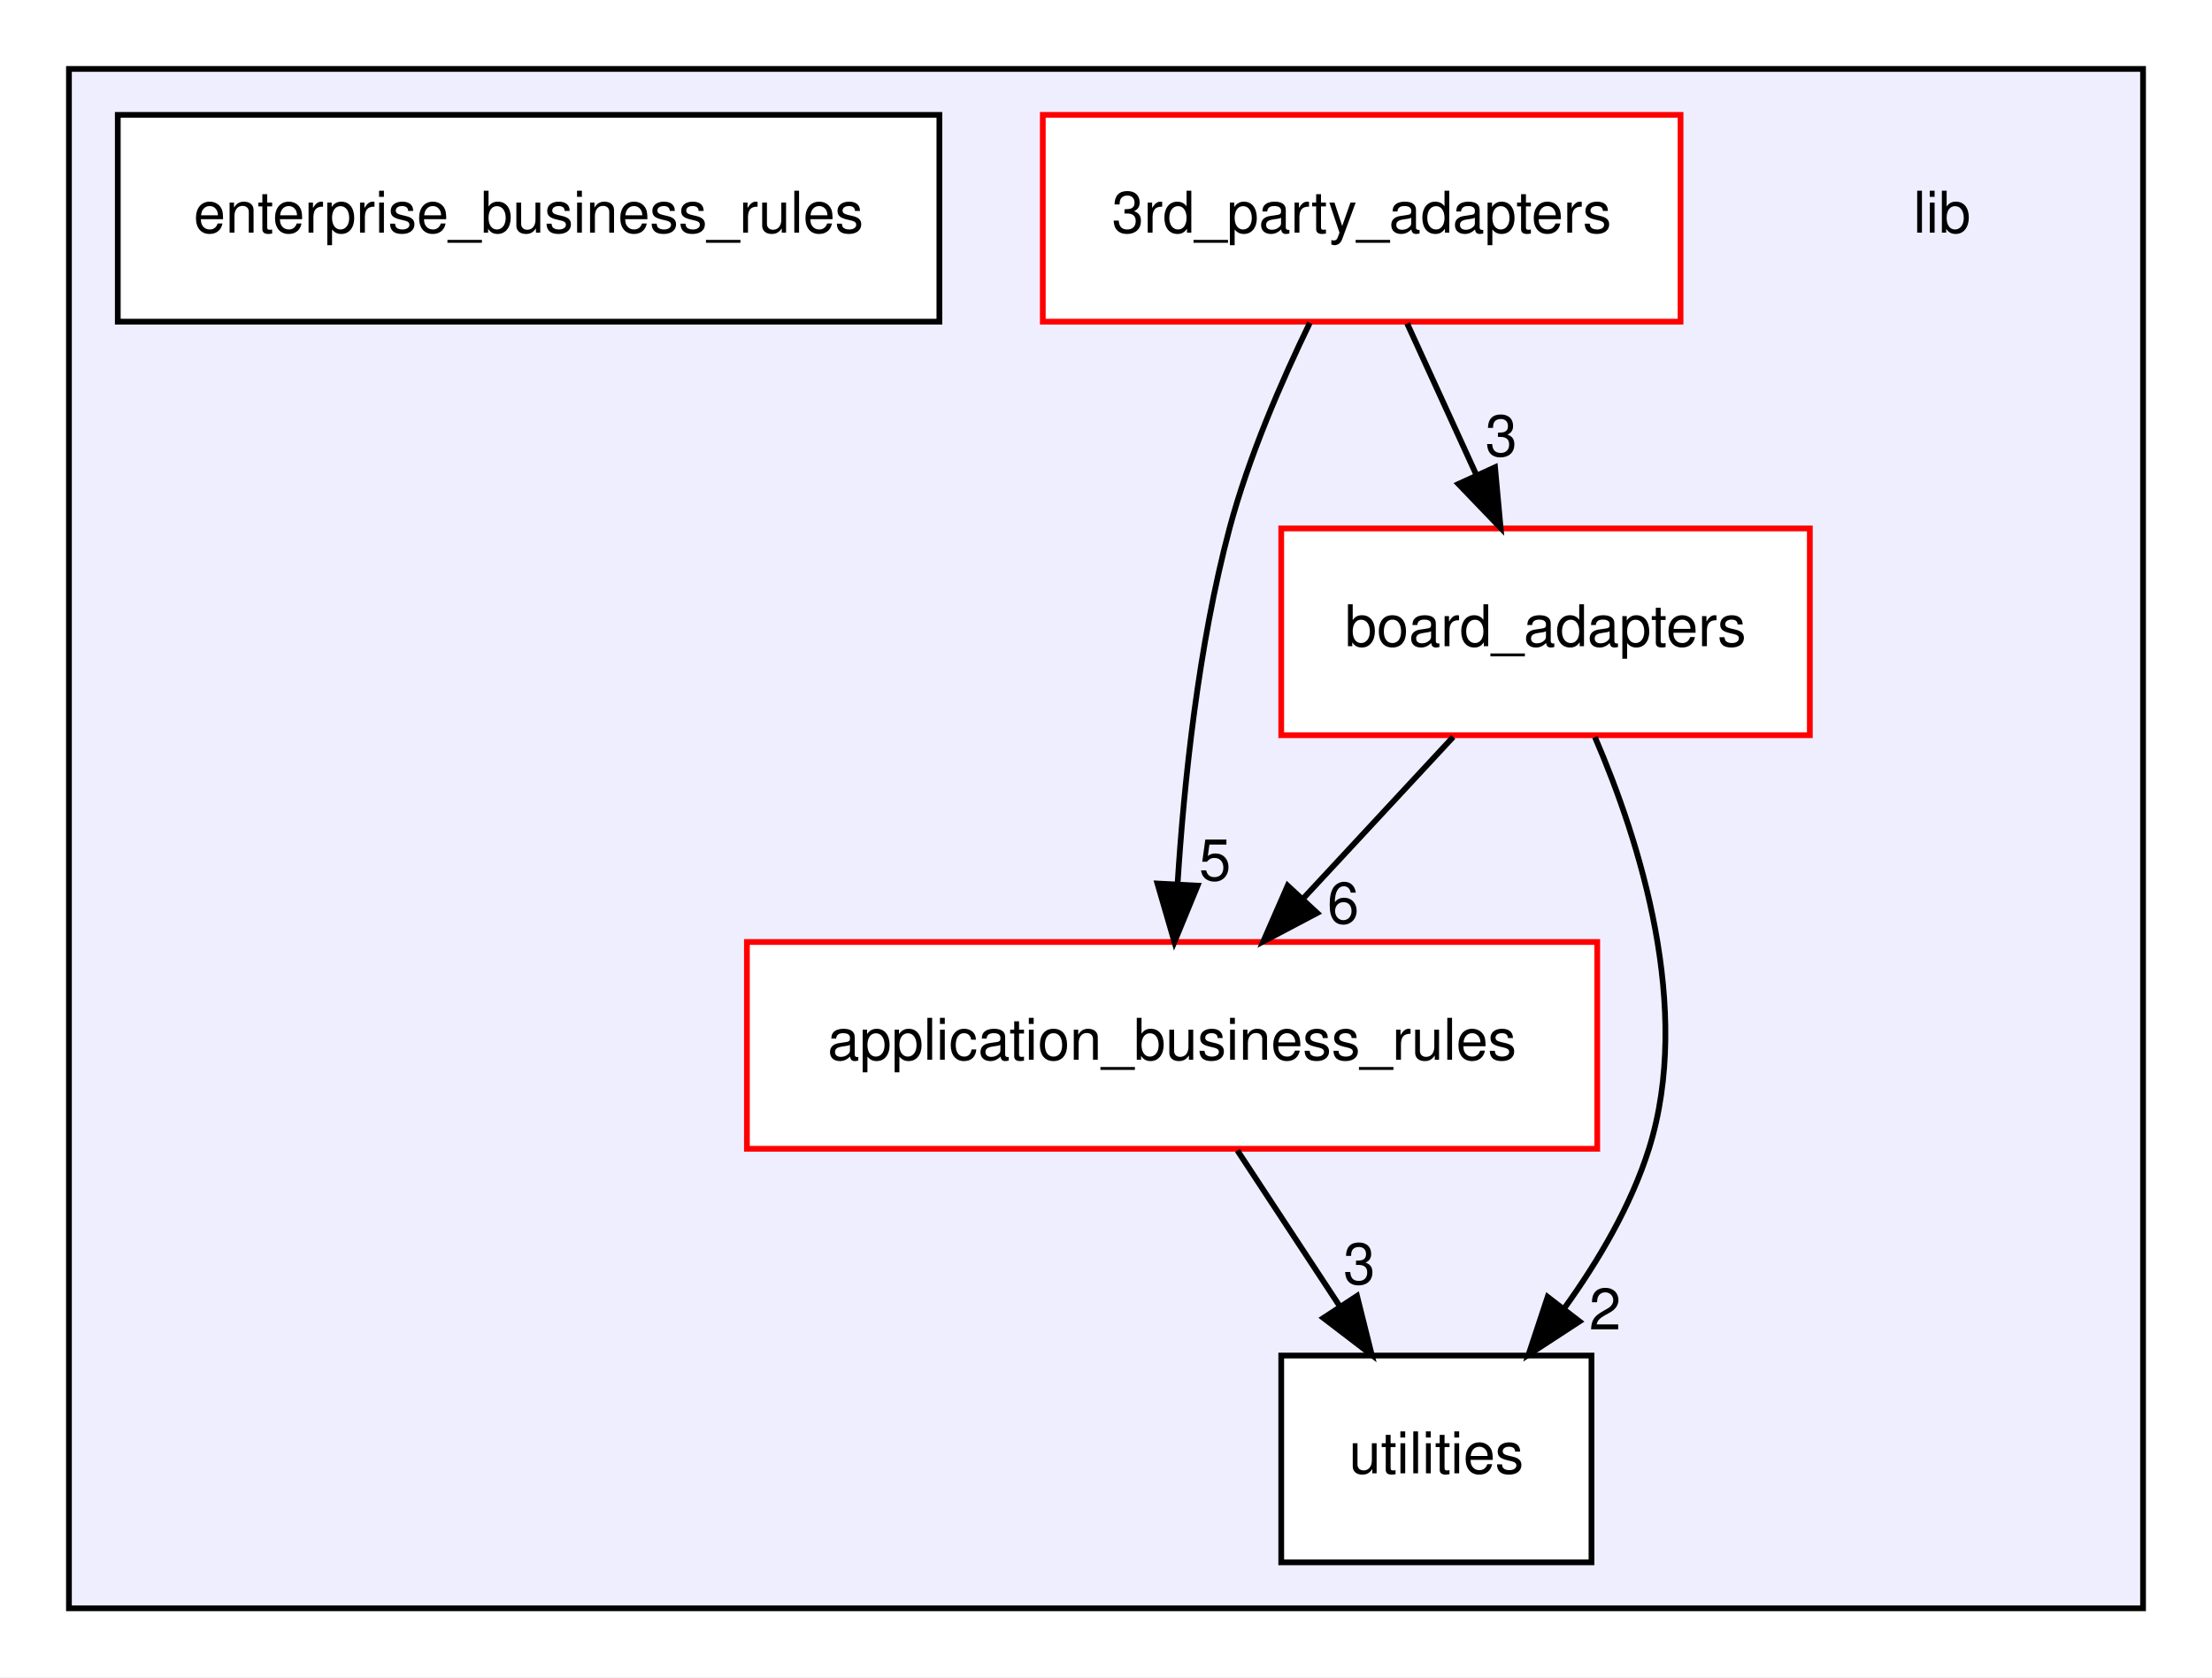
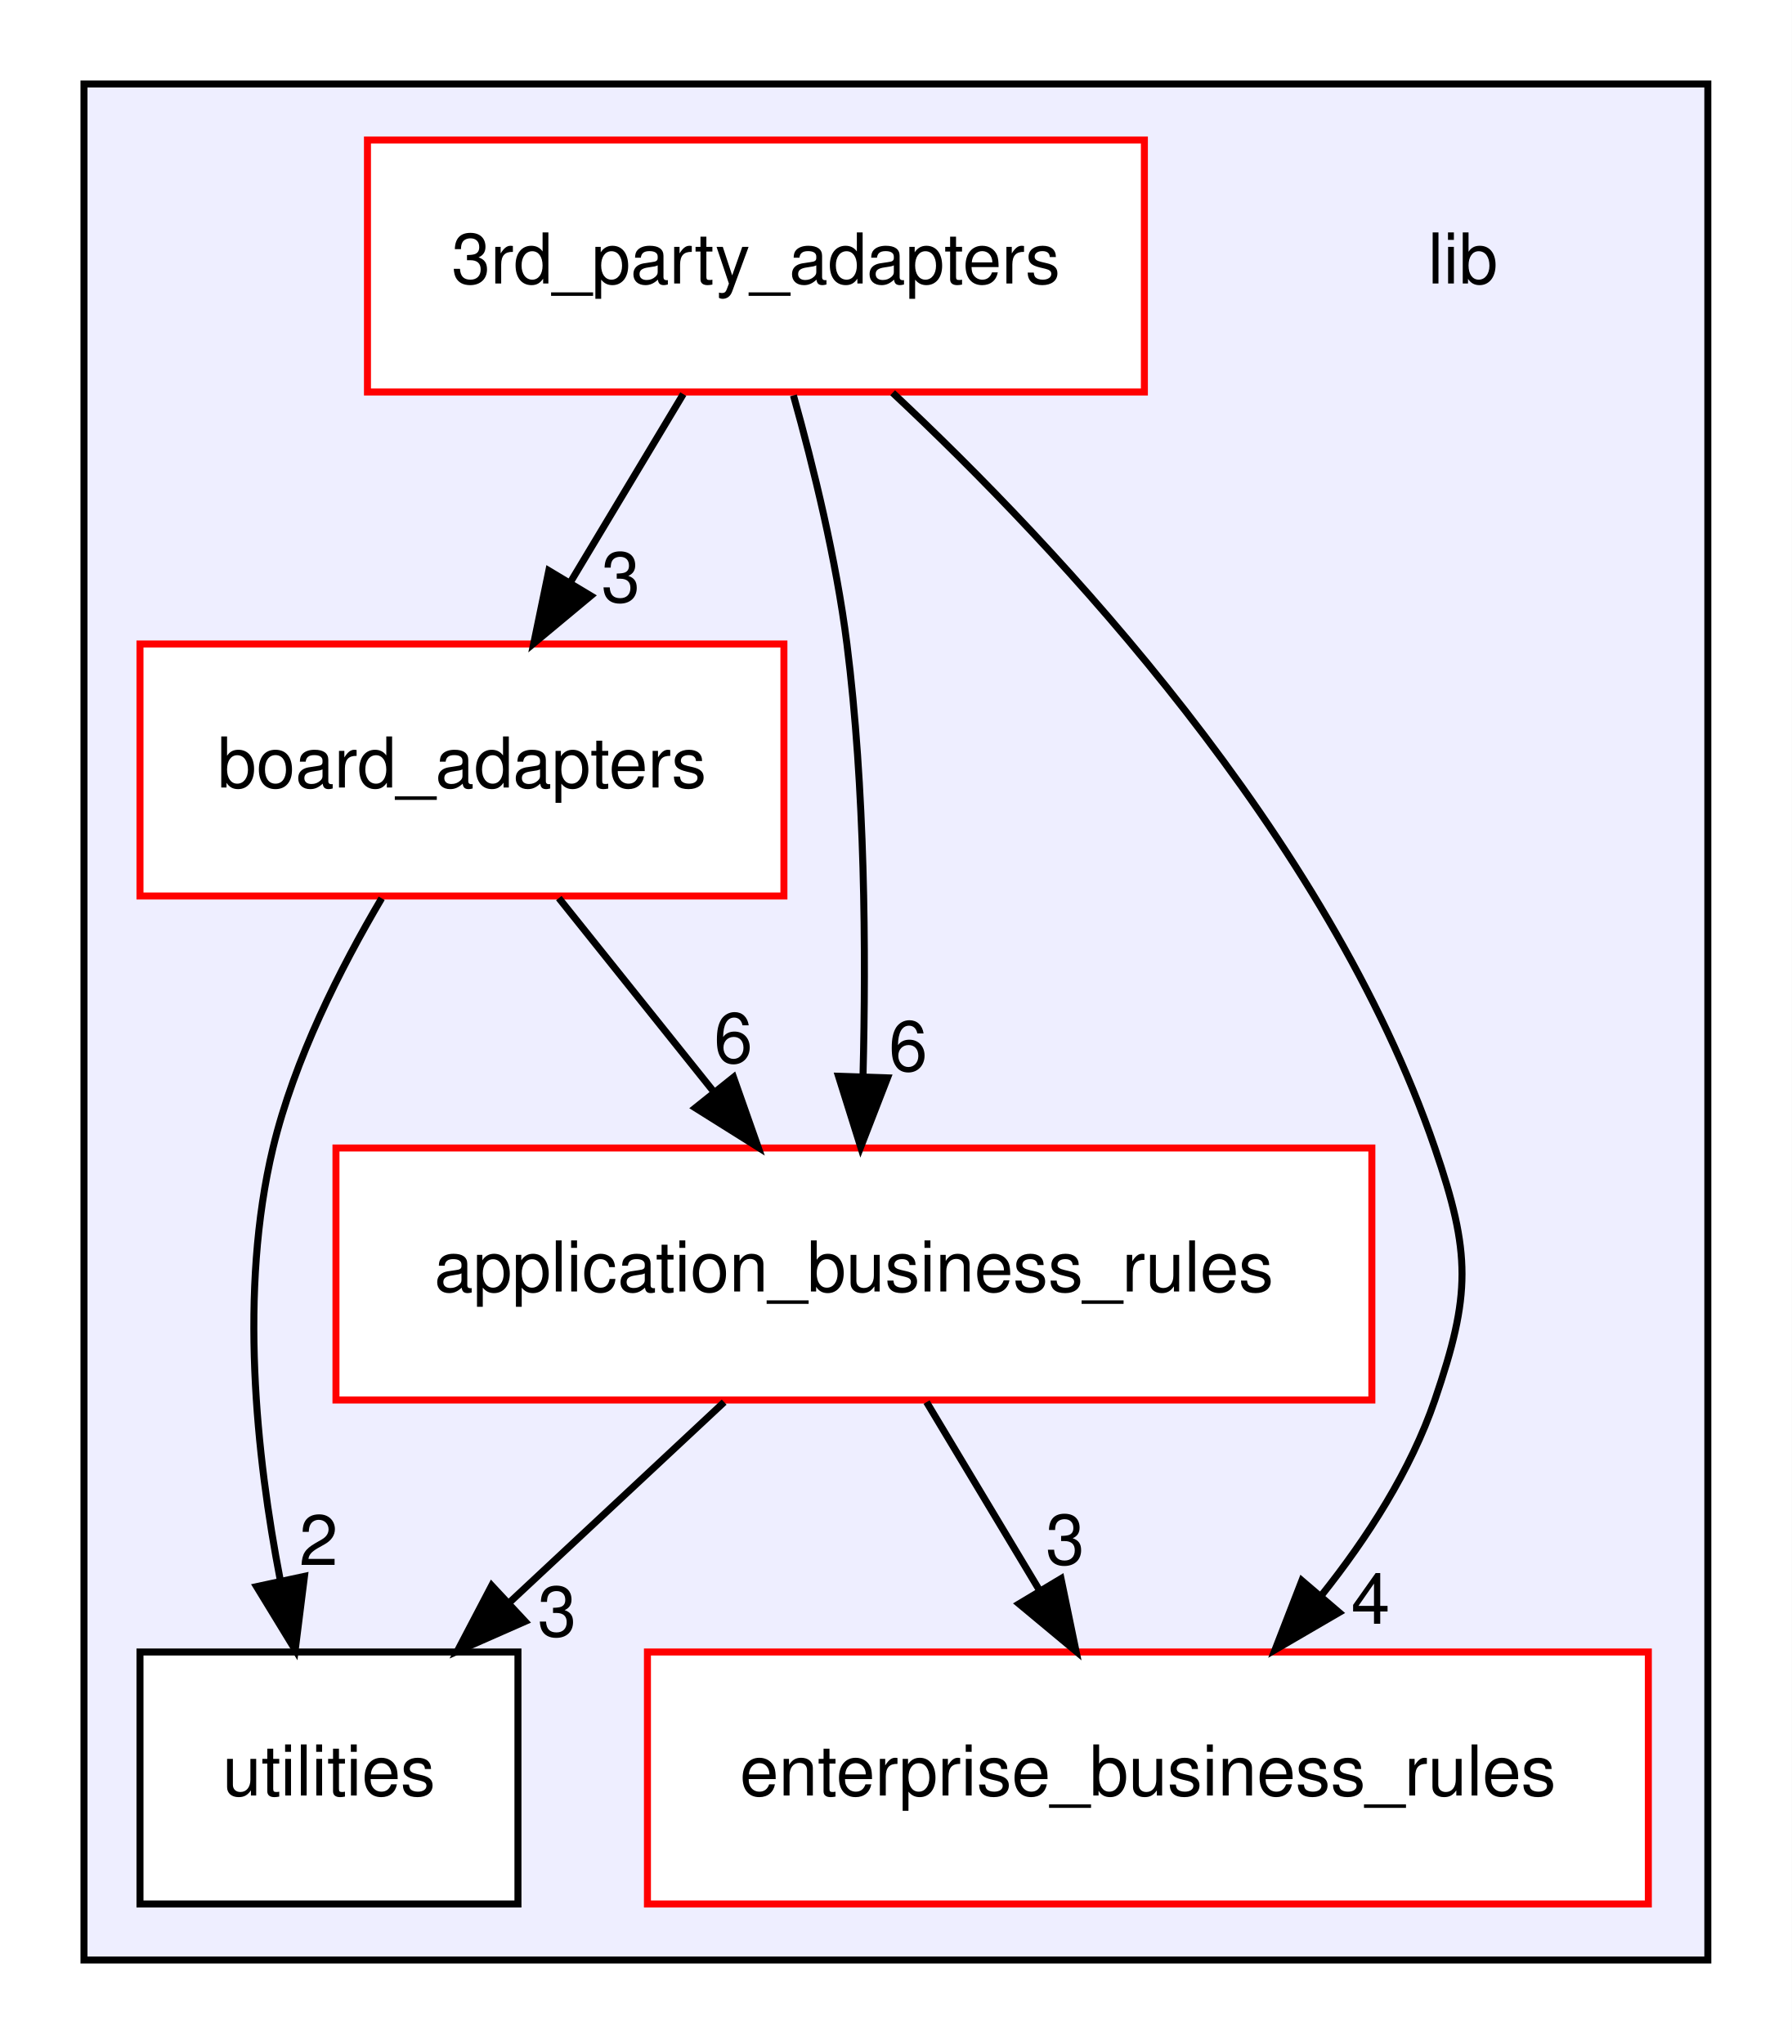
- <svg xmlns="http://www.w3.org/2000/svg" xmlns:xlink="http://www.w3.org/1999/xlink" width="385pt" height="292pt" viewBox="0.00 0.00 385.00 292.00">
+ <svg xmlns="http://www.w3.org/2000/svg" xmlns:xlink="http://www.w3.org/1999/xlink" width="256pt" height="292pt" viewBox="0.00 0.00 256.00 292.00">
  <g id="graph0" class="graph" transform="scale(1 1) rotate(0) translate(4 288)">
-     <polygon fill="white" stroke="transparent" points="-4,4 -4,-288 381,-288 381,4 -4,4" />
+     <polygon fill="white" stroke="transparent" points="-4,4 -4,-288 252,-288 252,4 -4,4" />
    <g id="clust1" class="cluster">
      <g id="a_clust1">
        <a xlink:href="dir_97aefd0d527b934f1d99a682da8fe6a9.xhtml" target="_top">
-           <polygon fill="#eeeeff" stroke="black" points="8,-8 8,-276 369,-276 369,-8 8,-8" />
+           <polygon fill="#eeeeff" stroke="black" points="8,-8 8,-276 240,-276 240,-8 8,-8" />
        </a>
      </g>
    </g>
    <g id="node1" class="node">
-       <text text-anchor="middle" x="334" y="-247.5" font-family="Helvetica,sans-Serif" font-size="10.00">lib</text>
+       <text text-anchor="middle" x="205" y="-247.5" font-family="Helvetica,sans-Serif" font-size="10.00">lib</text>
    </g>
    <g id="node2" class="node">
      <g id="a_node2">
        <a xlink:href="dir_e75212beacfa7863df067e044f07f232.xhtml" target="_top" xlink:title="3rd_party_adapters">
-           <polygon fill="white" stroke="red" points="288.5,-268 177.5,-268 177.5,-232 288.5,-232 288.5,-268" />
-           <text text-anchor="middle" x="233" y="-247.5" font-family="Helvetica,sans-Serif" font-size="10.00">3rd_party_adapters</text>
+           <polygon fill="white" stroke="red" points="159.5,-268 48.5,-268 48.5,-232 159.5,-232 159.5,-268" />
+           <text text-anchor="middle" x="104" y="-247.5" font-family="Helvetica,sans-Serif" font-size="10.00">3rd_party_adapters</text>
        </a>
      </g>
    </g>
    <g id="node3" class="node">
      <g id="a_node3">
        <a xlink:href="dir_6dbb42d2342d9d7292a192bc1d024acc.xhtml" target="_top" xlink:title="application_business_rules">
-           <polygon fill="white" stroke="red" points="274,-124 126,-124 126,-88 274,-88 274,-124" />
-           <text text-anchor="middle" x="200" y="-103.5" font-family="Helvetica,sans-Serif" font-size="10.00">application_business_rules</text>
+           <polygon fill="white" stroke="red" points="192,-124 44,-124 44,-88 192,-88 192,-124" />
+           <text text-anchor="middle" x="118" y="-103.5" font-family="Helvetica,sans-Serif" font-size="10.00">application_business_rules</text>
        </a>
      </g>
    </g>
-     <g id="edge5" class="edge">
-       <path fill="none" stroke="black" d="M223.98,-231.8C219.06,-221.66 213.31,-208.41 210,-196 204.57,-175.63 202.08,-151.86 200.95,-134.01" />
-       <polygon fill="black" stroke="black" points="204.44,-133.81 200.41,-124.01 197.45,-134.18 204.44,-133.81" />
-       <g id="a_edge5-headlabel">
-         <a xlink:href="dir_000004_000005.xhtml" target="_top" xlink:title="5">
-           <text text-anchor="middle" x="207.47" y="-134.74" font-family="Helvetica,sans-Serif" font-size="10.00">5</text>
+     <g id="edge6" class="edge">
+       <path fill="none" stroke="black" d="M109.36,-231.52C112.23,-221.28 115.48,-208.03 117,-196 119.6,-175.43 119.75,-151.98 119.3,-134.32" />
+       <polygon fill="black" stroke="black" points="122.8,-134.02 118.97,-124.14 115.8,-134.25 122.8,-134.02" />
+       <g id="a_edge6-headlabel">
+         <a xlink:href="dir_000004_000005.xhtml" target="_top" xlink:title="6">
+           <text text-anchor="middle" x="125.75" y="-135.02" font-family="Helvetica,sans-Serif" font-size="10.00">6</text>
        </a>
      </g>
    </g>
    <g id="node4" class="node">
      <g id="a_node4">
        <a xlink:href="dir_b49365647f74dff1c8dd1e88d29293e4.xhtml" target="_top" xlink:title="board_adapters">
-           <polygon fill="white" stroke="red" points="311,-196 219,-196 219,-160 311,-160 311,-196" />
-           <text text-anchor="middle" x="265" y="-175.5" font-family="Helvetica,sans-Serif" font-size="10.00">board_adapters</text>
+           <polygon fill="white" stroke="red" points="108,-196 16,-196 16,-160 108,-160 108,-196" />
+           <text text-anchor="middle" x="62" y="-175.5" font-family="Helvetica,sans-Serif" font-size="10.00">board_adapters</text>
+         </a>
+       </g>
+     </g>
+     <g id="edge5" class="edge">
+       <path fill="none" stroke="black" d="M93.62,-231.7C88.74,-223.56 82.81,-213.69 77.42,-204.7" />
+       <polygon fill="black" stroke="black" points="80.41,-202.88 72.26,-196.1 74.41,-206.48 80.41,-202.88" />
+       <g id="a_edge5-headlabel">
+         <a xlink:href="dir_000004_000006.xhtml" target="_top" xlink:title="3">
+           <text text-anchor="middle" x="84.69" y="-202" font-family="Helvetica,sans-Serif" font-size="10.00">3</text>
+         </a>
+       </g>
+     </g>
+     <g id="node5" class="node">
+       <g id="a_node5">
+         <a xlink:href="dir_71046b38222792489c3876836d4fbdbc.xhtml" target="_top" xlink:title="enterprise_business_rules">
+           <polygon fill="white" stroke="red" points="231.5,-52 88.5,-52 88.5,-16 231.5,-16 231.5,-52" />
+           <text text-anchor="middle" x="160" y="-31.5" font-family="Helvetica,sans-Serif" font-size="10.00">enterprise_business_rules</text>
+         </a>
+       </g>
+     </g>
+     <g id="edge7" class="edge">
+       <path fill="none" stroke="black" d="M123.53,-231.89C147.17,-209.76 185.69,-168.7 201,-124 206.18,-108.86 206.17,-103.14 201,-88 197.56,-77.93 191.34,-68.28 184.77,-60.05" />
+       <polygon fill="black" stroke="black" points="187.32,-57.65 178.17,-52.32 182,-62.2 187.32,-57.65" />
+       <g id="a_edge7-headlabel">
+         <a xlink:href="dir_000004_000007.xhtml" target="_top" xlink:title="4">
+           <text text-anchor="middle" x="191.82" y="-56.04" font-family="Helvetica,sans-Serif" font-size="10.00">4</text>
        </a>
      </g>
    </g>
    <g id="edge4" class="edge">
-       <path fill="none" stroke="black" d="M240.91,-231.7C244.55,-223.73 248.95,-214.1 252.99,-205.26" />
-       <polygon fill="black" stroke="black" points="256.21,-206.65 257.18,-196.1 249.84,-203.74 256.21,-206.65" />
+       <path fill="none" stroke="black" d="M128.38,-87.7C133.26,-79.56 139.19,-69.69 144.58,-60.7" />
+       <polygon fill="black" stroke="black" points="147.59,-62.48 149.74,-52.1 141.59,-58.88 147.59,-62.48" />
      <g id="a_edge4-headlabel">
-         <a xlink:href="dir_000004_000006.xhtml" target="_top" xlink:title="3">
-           <text text-anchor="middle" x="257.29" y="-208.6" font-family="Helvetica,sans-Serif" font-size="10.00">3</text>
+         <a xlink:href="dir_000005_000007.xhtml" target="_top" xlink:title="3">
+           <text text-anchor="middle" x="148.18" y="-64.52" font-family="Helvetica,sans-Serif" font-size="10.00">3</text>
        </a>
      </g>
    </g>
    <g id="node6" class="node">
      <g id="a_node6">
        <a xlink:href="dir_3a2f33b0f26bc6229d595c2c354e6333.xhtml" target="_top" xlink:title="utilities">
-           <polygon fill="white" stroke="black" points="273,-52 219,-52 219,-16 273,-16 273,-52" />
-           <text text-anchor="middle" x="246" y="-31.5" font-family="Helvetica,sans-Serif" font-size="10.00">utilities</text>
+           <polygon fill="white" stroke="black" points="70,-52 16,-52 16,-16 70,-16 70,-52" />
+           <text text-anchor="middle" x="43" y="-31.5" font-family="Helvetica,sans-Serif" font-size="10.00">utilities</text>
        </a>
      </g>
    </g>
    <g id="edge3" class="edge">
-       <path fill="none" stroke="black" d="M211.37,-87.7C216.72,-79.56 223.2,-69.69 229.11,-60.7" />
-       <polygon fill="black" stroke="black" points="232.19,-62.38 234.76,-52.1 226.34,-58.54 232.19,-62.38" />
+       <path fill="none" stroke="black" d="M99.46,-87.7C90.2,-79.05 78.84,-68.45 68.74,-59.03" />
+       <polygon fill="black" stroke="black" points="71.02,-56.37 61.33,-52.1 66.25,-61.49 71.02,-56.37" />
      <g id="a_edge3-headlabel">
        <a xlink:href="dir_000005_000008.xhtml" target="_top" xlink:title="3">
-           <text text-anchor="middle" x="232.59" y="-64.45" font-family="Helvetica,sans-Serif" font-size="10.00">3</text>
+           <text text-anchor="middle" x="75.59" y="-54.25" font-family="Helvetica,sans-Serif" font-size="10.00">3</text>
        </a>
      </g>
    </g>
    <g id="edge1" class="edge">
-       <path fill="none" stroke="black" d="M248.93,-159.7C241.06,-151.22 231.44,-140.86 222.83,-131.58" />
-       <polygon fill="black" stroke="black" points="225.25,-129.05 215.88,-124.1 220.12,-133.81 225.25,-129.05" />
+       <path fill="none" stroke="black" d="M75.84,-159.7C82.49,-151.39 90.58,-141.28 97.89,-132.14" />
+       <polygon fill="black" stroke="black" points="100.8,-134.1 104.32,-124.1 95.34,-129.73 100.8,-134.1" />
      <g id="a_edge1-headlabel">
        <a xlink:href="dir_000006_000005.xhtml" target="_top" xlink:title="6">
-           <text text-anchor="middle" x="229.78" y="-127.25" font-family="Helvetica,sans-Serif" font-size="10.00">6</text>
+           <text text-anchor="middle" x="100.77" y="-136.18" font-family="Helvetica,sans-Serif" font-size="10.00">6</text>
        </a>
      </g>
    </g>
    <g id="edge2" class="edge">
-       <path fill="none" stroke="black" d="M273.6,-159.67C281.42,-141.53 290.66,-112.36 283,-88 279.9,-78.15 274.25,-68.53 268.28,-60.25" />
-       <polygon fill="black" stroke="black" points="270.91,-57.94 262.04,-52.15 265.37,-62.21 270.91,-57.94" />
+       <path fill="none" stroke="black" d="M50.53,-159.67C44.63,-149.69 38.04,-136.65 35,-124 30.12,-103.67 32.6,-80.07 36.04,-62.29" />
+       <polygon fill="black" stroke="black" points="39.5,-62.81 38.18,-52.3 32.66,-61.34 39.5,-62.81" />
      <g id="a_edge2-headlabel">
        <a xlink:href="dir_000006_000008.xhtml" target="_top" xlink:title="2">
-           <text text-anchor="middle" x="275.36" y="-56.55" font-family="Helvetica,sans-Serif" font-size="10.00">2</text>
-         </a>
-       </g>
-     </g>
-     <g id="node5" class="node">
-       <g id="a_node5">
-         <a xlink:href="dir_71046b38222792489c3876836d4fbdbc.xhtml" target="_top" xlink:title="enterprise_business_rules">
-           <polygon fill="white" stroke="black" points="159.5,-268 16.5,-268 16.5,-232 159.5,-232 159.5,-268" />
-           <text text-anchor="middle" x="88" y="-247.5" font-family="Helvetica,sans-Serif" font-size="10.00">enterprise_business_rules</text>
+           <text text-anchor="middle" x="41.52" y="-64.43" font-family="Helvetica,sans-Serif" font-size="10.00">2</text>
        </a>
      </g>
    </g>
  </g>
</svg>
